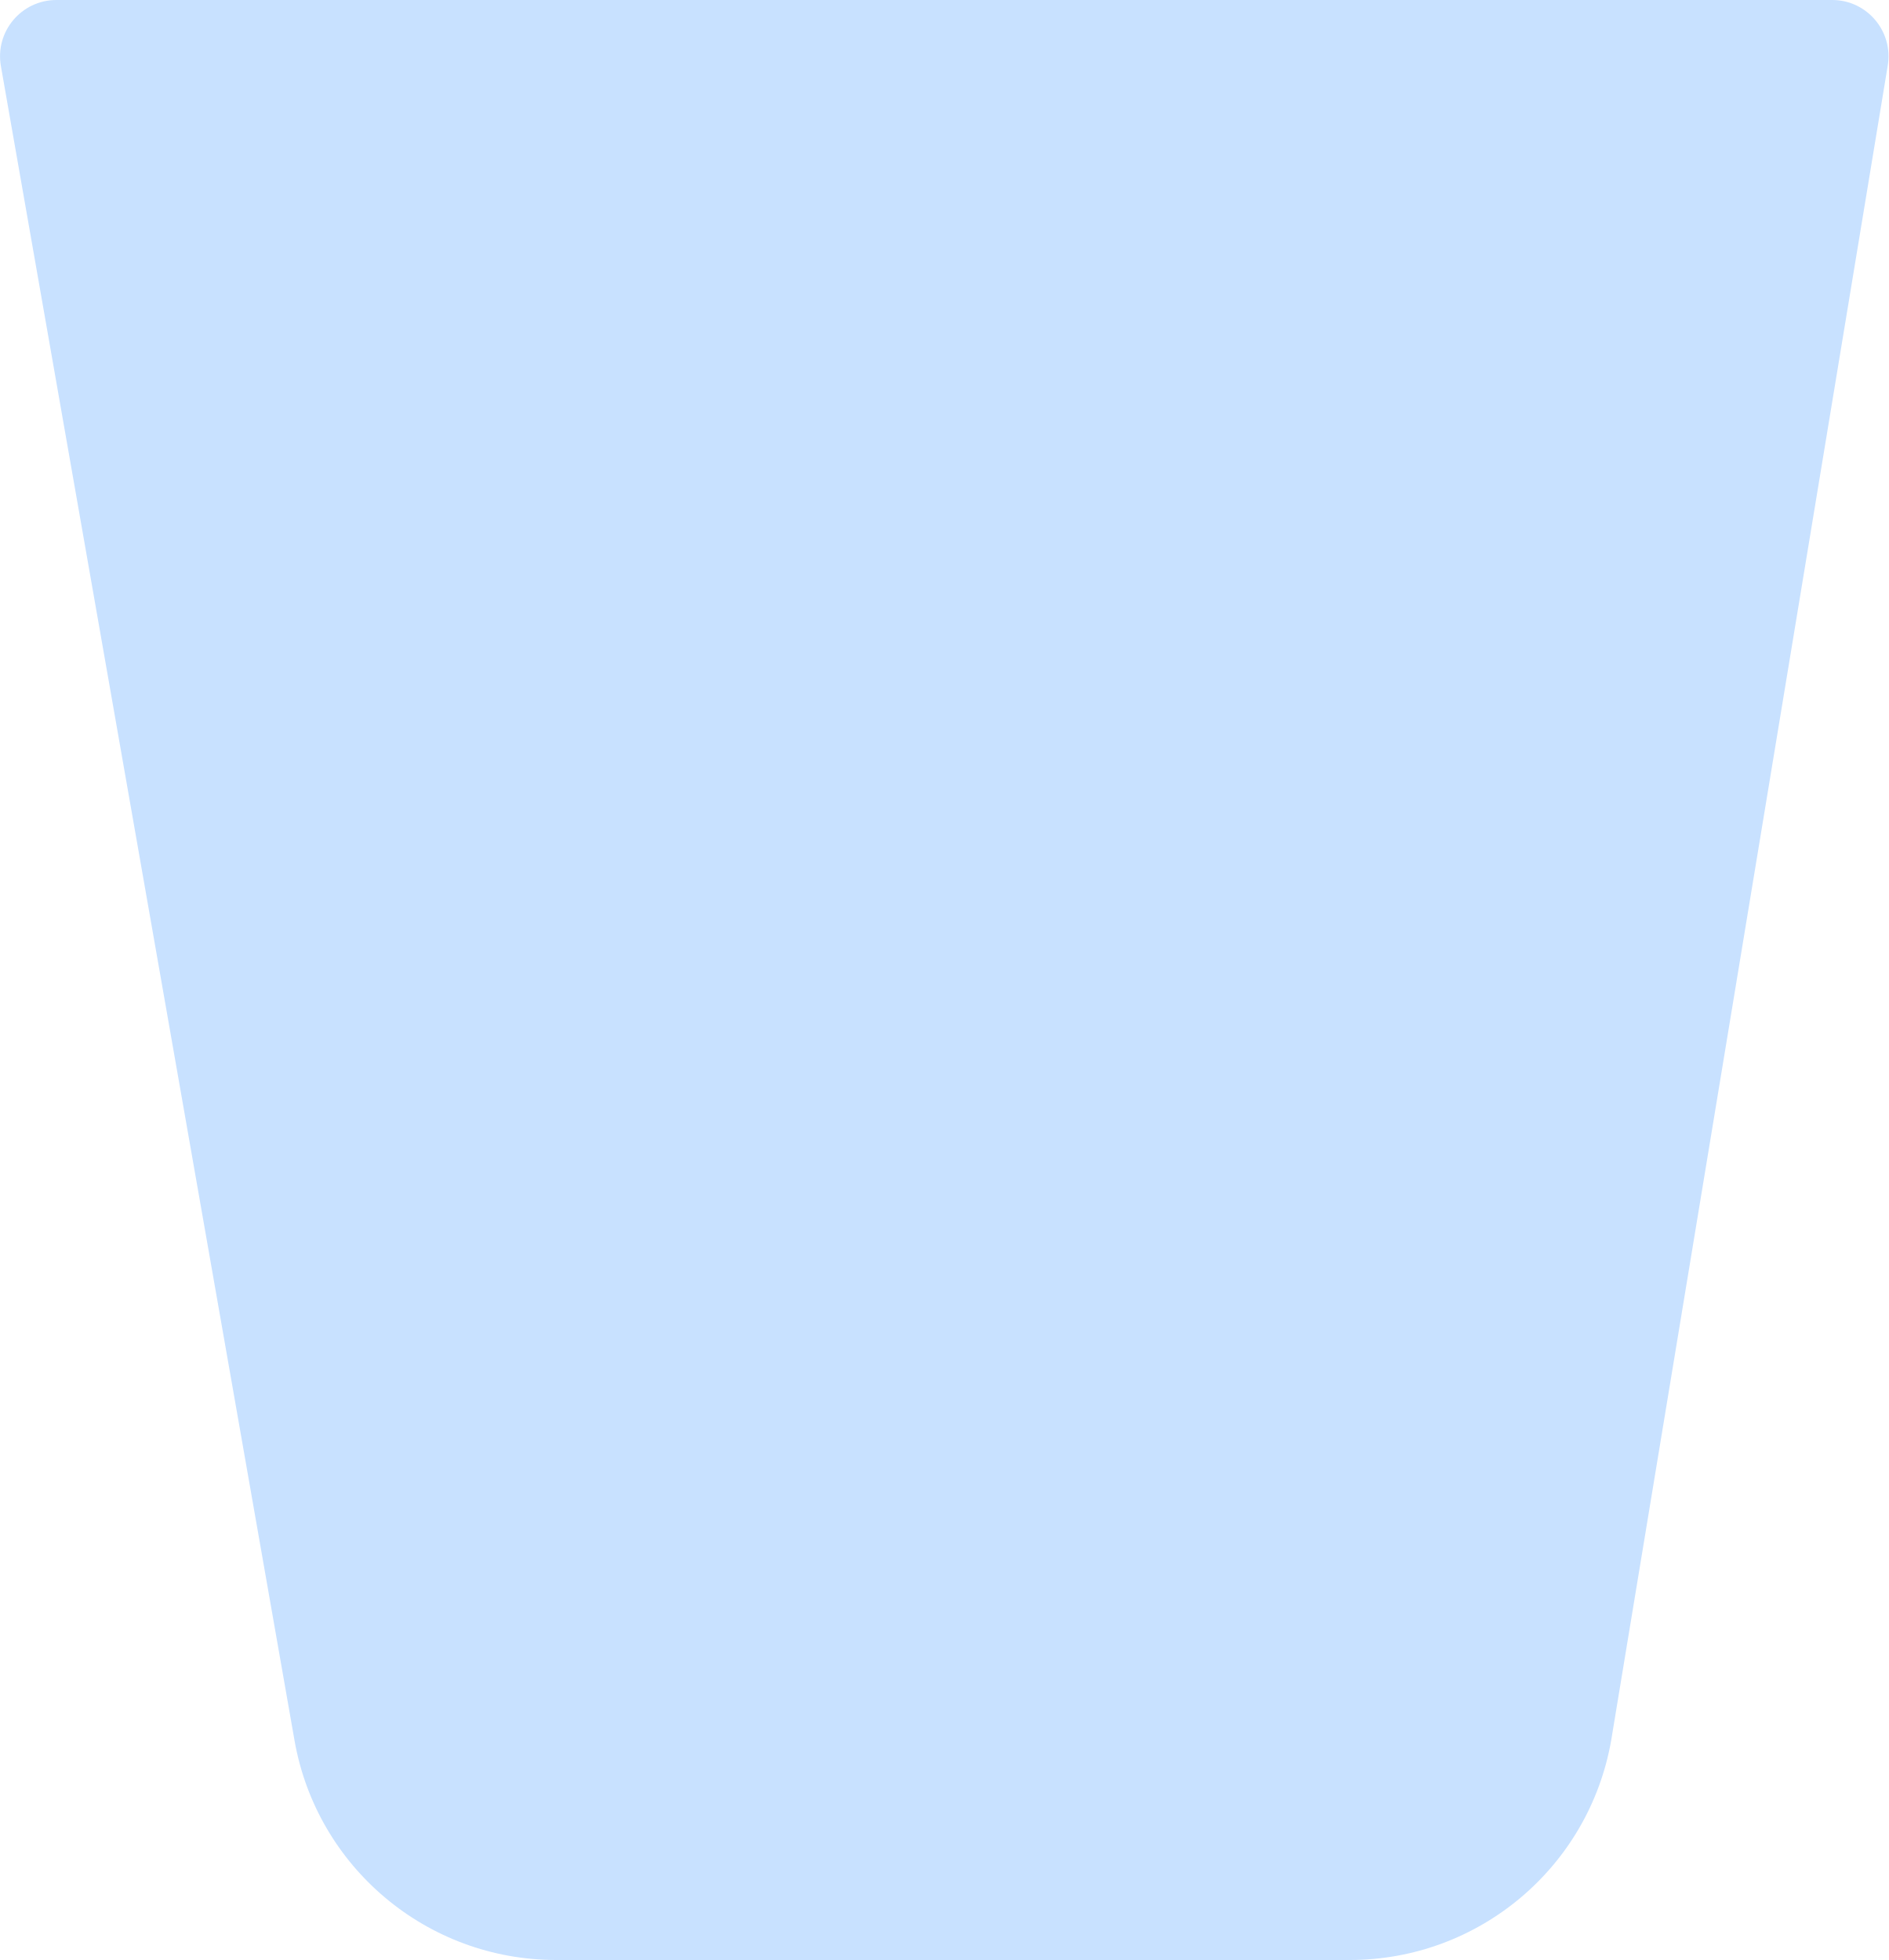
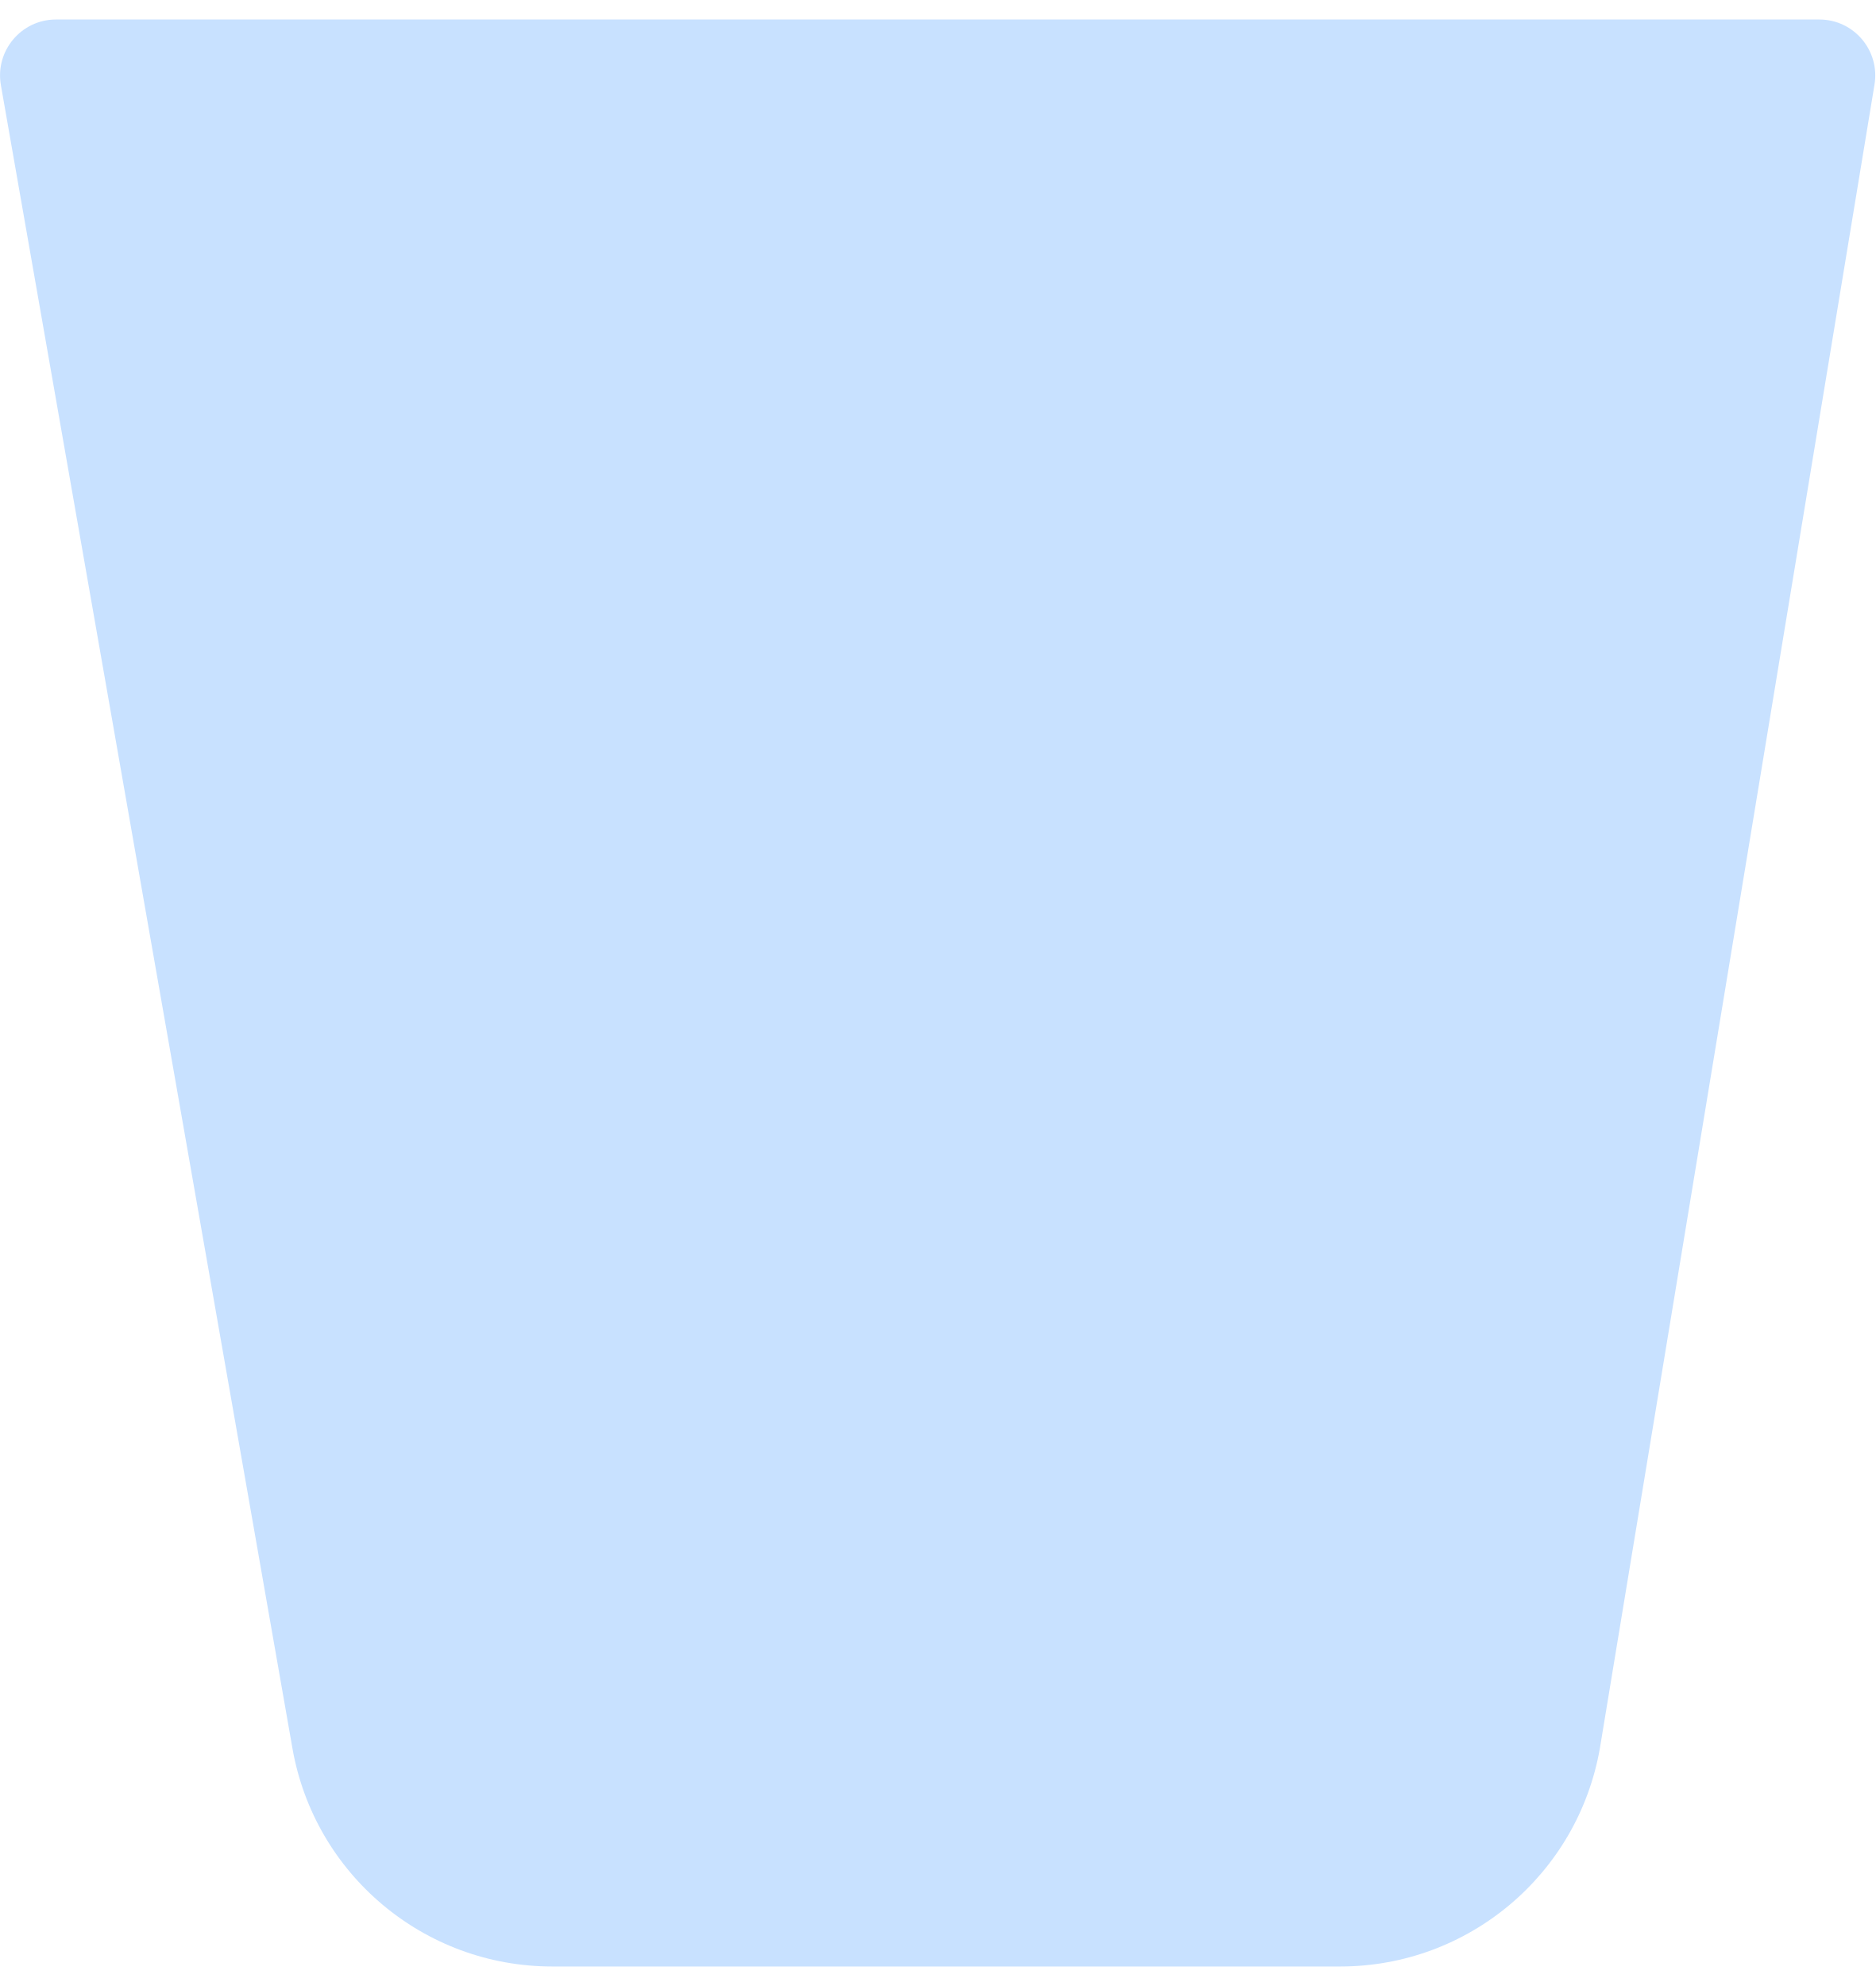
- <svg xmlns="http://www.w3.org/2000/svg" preserveAspectRatio="none" overflow="visible" style="display: block;" width="16.859" height="17.5" viewBox="0 0 16.859 17.5" fill="none">
-   <path id="Vector" d="M12.049 17.5H4.964C3.813 17.5 2.828 16.673 2.629 15.539L0.008 0.59C-0.046 0.282 0.191 0 0.503 0H16.356C16.668 0 16.905 0.282 16.851 0.59L14.383 15.539C14.184 16.673 13.2 17.5 12.049 17.5Z" fill="#C8E1FF" />
+ <svg xmlns="http://www.w3.org/2000/svg" width="17" height="18" viewBox="0 0 16.859 17.5" fill="none">
+   <path d="M12.049 17.5H4.964C3.813 17.5 2.828 16.673 2.629 15.539L0.008 0.59C-0.046 0.282 0.191 0 0.503 0H16.356C16.668 0 16.905 0.282 16.851 0.59L14.383 15.539C14.184 16.673 13.2 17.5 12.049 17.5Z" fill="#C8E1FF" />
</svg>
